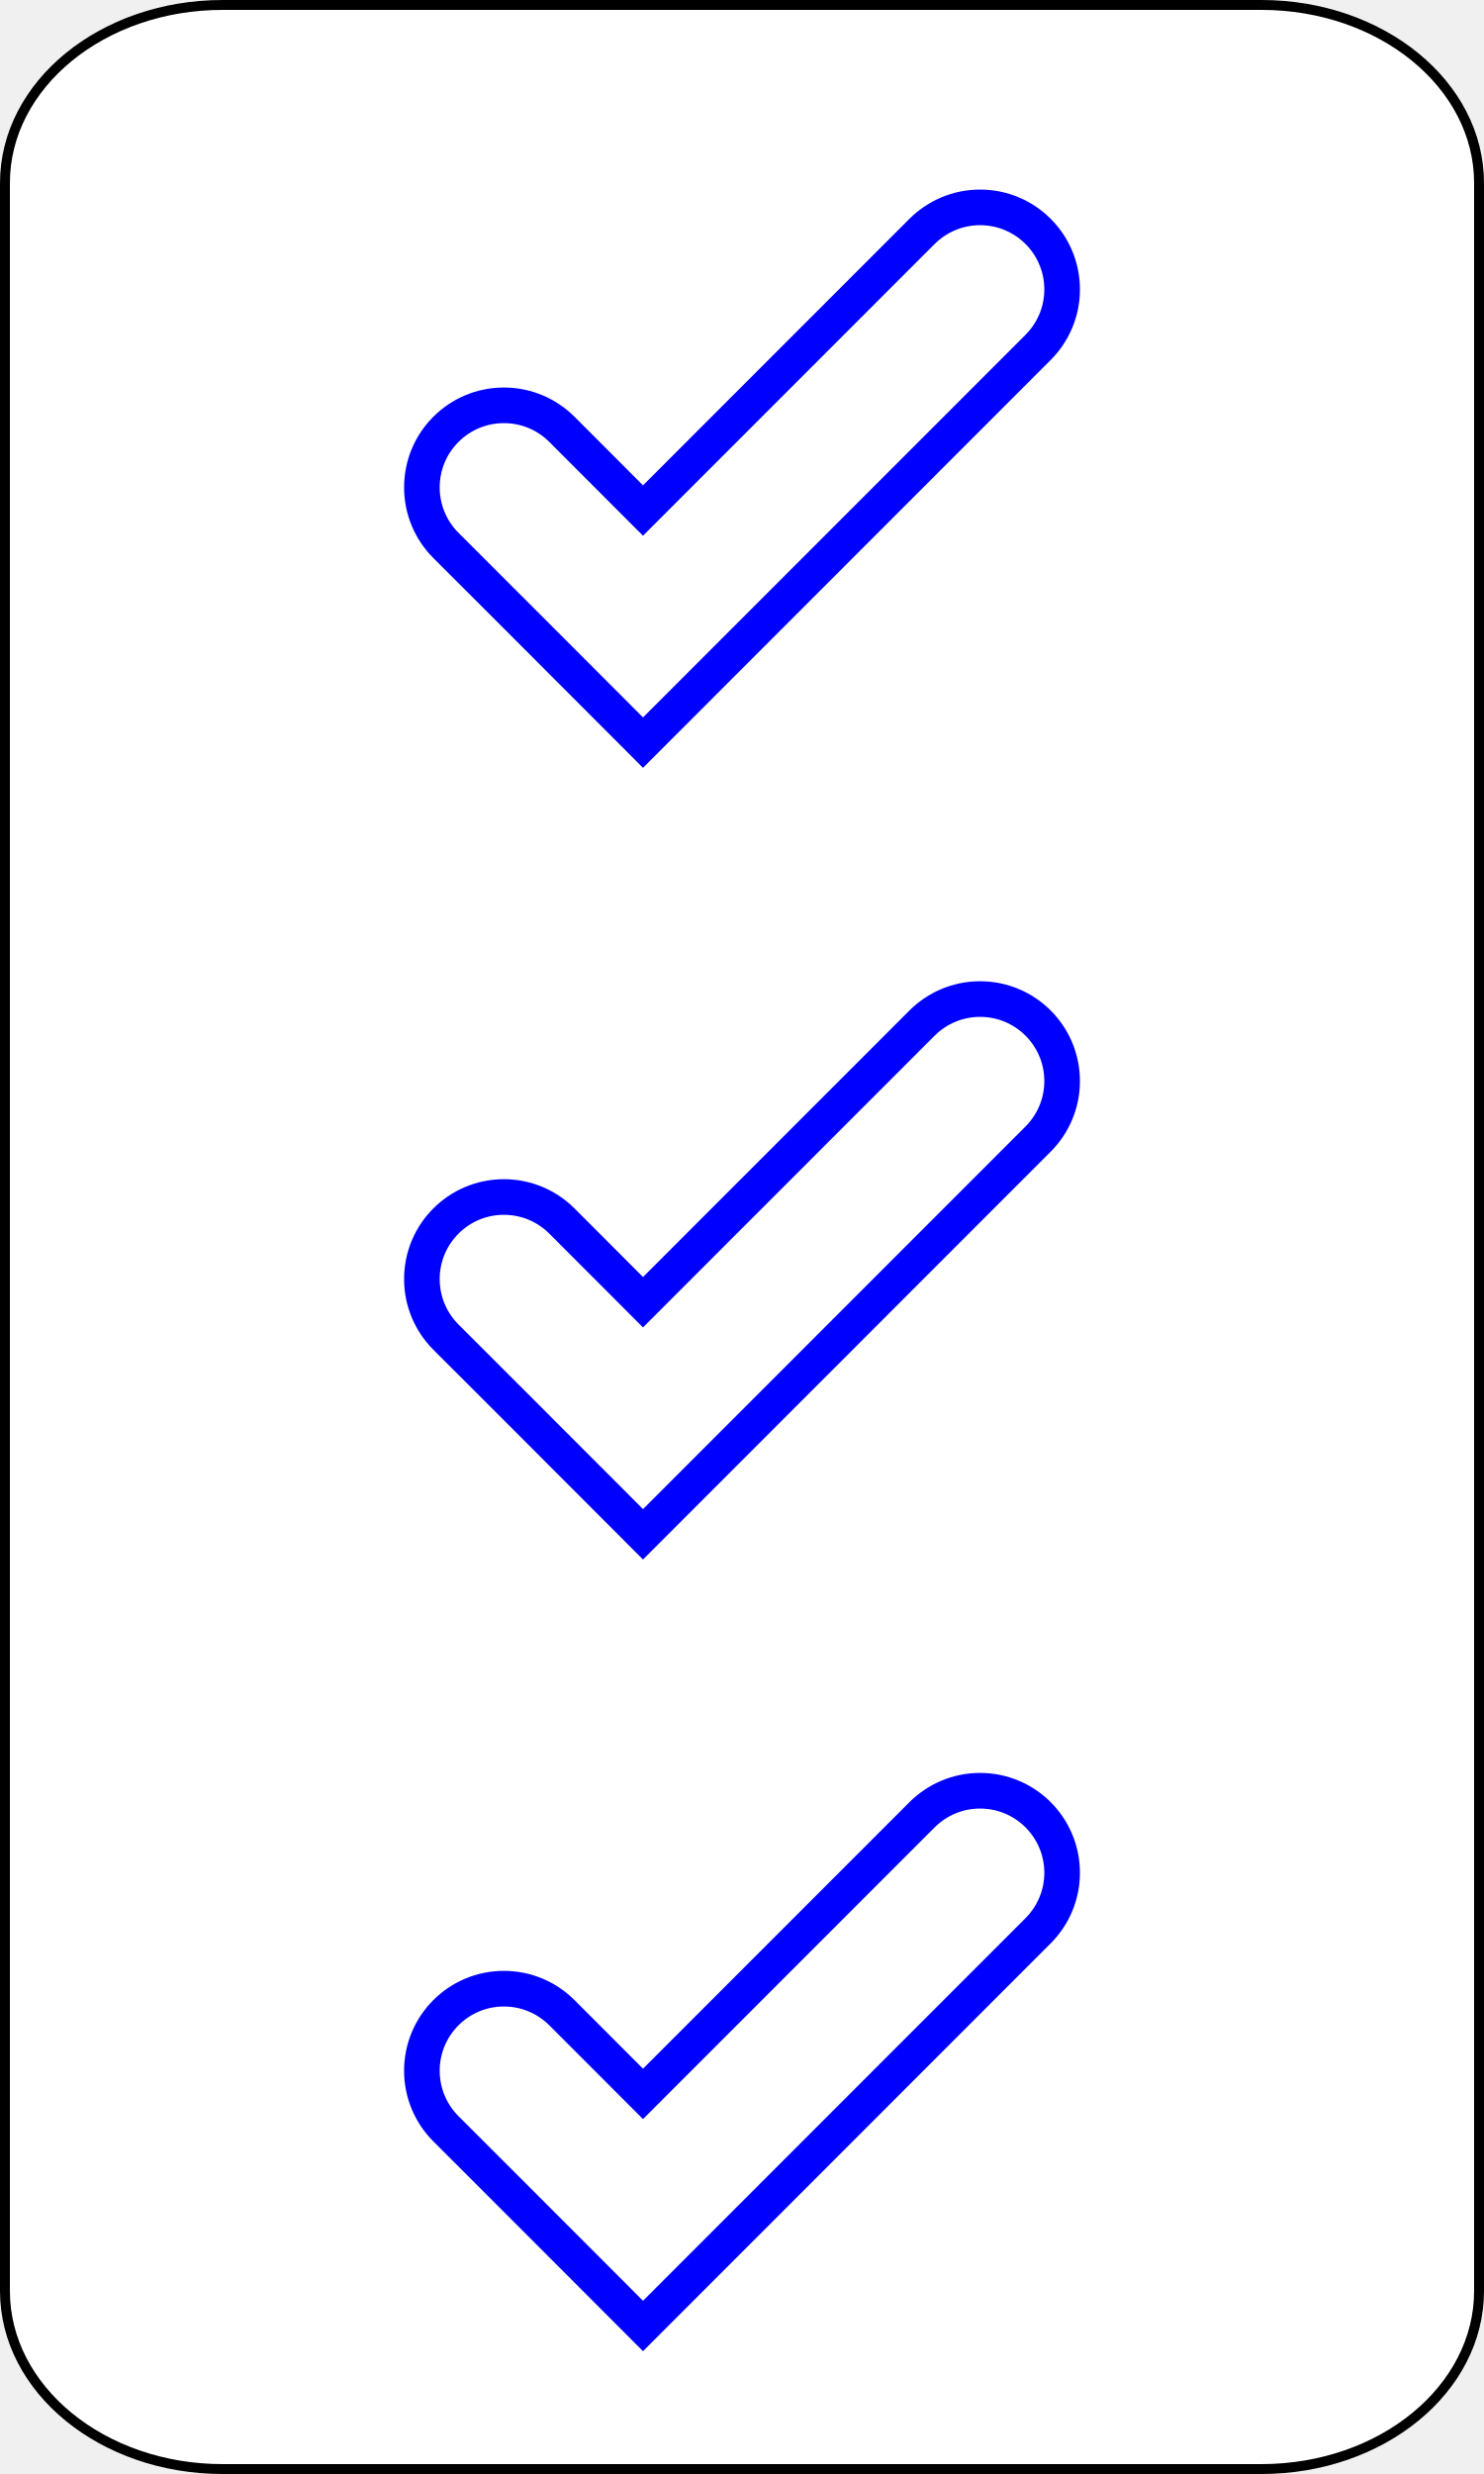
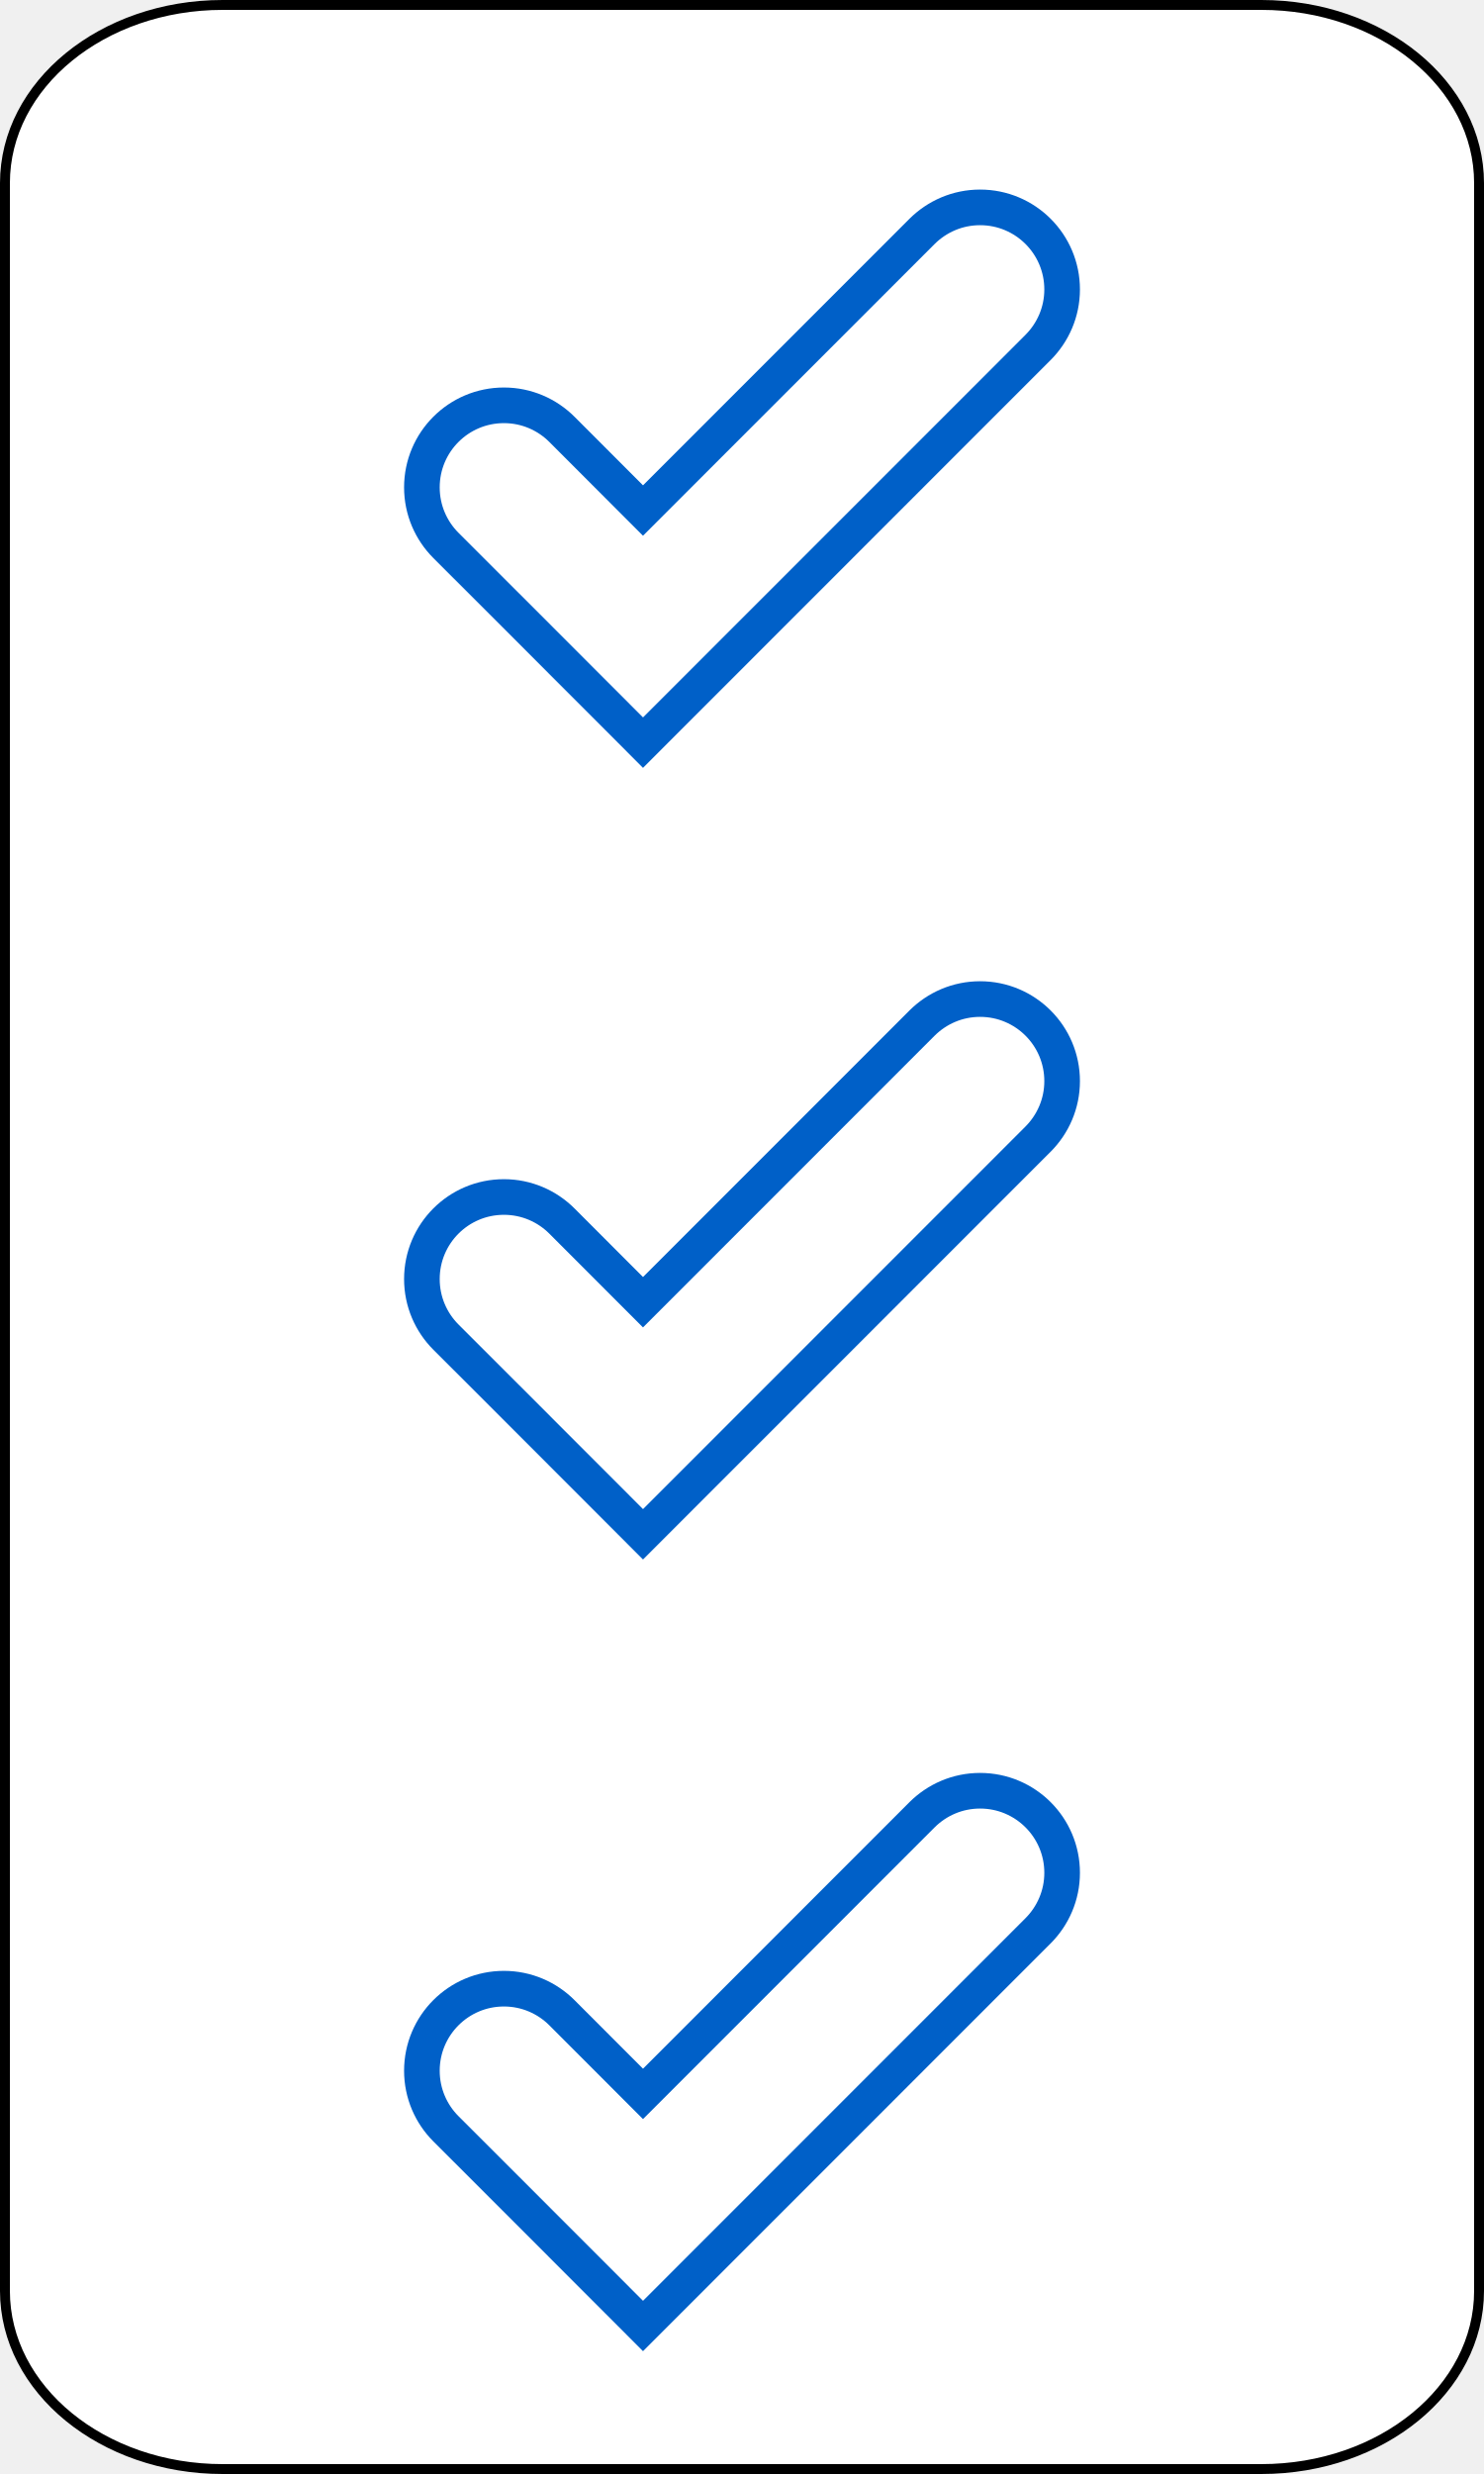
<svg xmlns="http://www.w3.org/2000/svg" version="1.0" width="75" height="125">
  <rect width="74.5" height="124.5" rx="11" ry="9" x="0.25" y="0.25" style="fill:#FFFFFF;fill-opacity:1;stroke:#000000;stroke-width:0.5" />
  <g>
-     <path d="m 28.358,70.16 -5.861,5.861 -5.861,-5.866 -4.102,-4.1 c -0.747,-0.748 -1.212,-1.785 -1.212,-2.93 0,-2.289 1.854,-4.146 4.146,-4.146 1.143,0 2.18,0.465 2.93,1.214 l 4.099,4.102 14.102,-14.103 c 0.754,-0.749 1.787,-1.214 2.934,-1.214 2.289,0 4.146,1.856 4.146,4.145 0,1.146 -0.467,2.18 -1.217,2.932 l -14.104,14.105 z" transform="translate(10,-38.5)" style="fill:#FFFFFF;stroke:#0000FF;stroke-width:1.8;" />
-     <path d="m 28.358,70.16 -5.861,5.861 -5.861,-5.866 -4.102,-4.1 c -0.747,-0.748 -1.212,-1.785 -1.212,-2.93 0,-2.289 1.854,-4.146 4.146,-4.146 1.143,0 2.18,0.465 2.93,1.214 l 4.099,4.102 14.102,-14.103 c 0.754,-0.749 1.787,-1.214 2.934,-1.214 2.289,0 4.146,1.856 4.146,4.145 0,1.146 -0.467,2.18 -1.217,2.932 l -14.104,14.105 z" transform="translate(10,1.5)" style="fill:#FFFFFF;stroke:#0000FF;stroke-width:1.8;" />
-     <path d="m 28.358,70.16 -5.861,5.861 -5.861,-5.866 -4.102,-4.1 c -0.747,-0.748 -1.212,-1.785 -1.212,-2.93 0,-2.289 1.854,-4.146 4.146,-4.146 1.143,0 2.18,0.465 2.93,1.214 l 4.099,4.102 14.102,-14.103 c 0.754,-0.749 1.787,-1.214 2.934,-1.214 2.289,0 4.146,1.856 4.146,4.145 0,1.146 -0.467,2.18 -1.217,2.932 l -14.104,14.105 z" transform="translate(10,41.5)" style="fill:#FFFFFF;stroke:#0000FF;stroke-width:1.8;" />
+     <path d="m 28.358,70.16 -5.861,5.861 -5.861,-5.866 -4.102,-4.1 c -0.747,-0.748 -1.212,-1.785 -1.212,-2.93 0,-2.289 1.854,-4.146 4.146,-4.146 1.143,0 2.18,0.465 2.93,1.214 l 4.099,4.102 14.102,-14.103 c 0.754,-0.749 1.787,-1.214 2.934,-1.214 2.289,0 4.146,1.856 4.146,4.145 0,1.146 -0.467,2.18 -1.217,2.932 l -14.104,14.105 z" transform="translate(10,-38.5)" style="fill:#FFFFFF;stroke:#0060C8;stroke-width:1.8;" />
+     <path d="m 28.358,70.16 -5.861,5.861 -5.861,-5.866 -4.102,-4.1 c -0.747,-0.748 -1.212,-1.785 -1.212,-2.93 0,-2.289 1.854,-4.146 4.146,-4.146 1.143,0 2.18,0.465 2.93,1.214 l 4.099,4.102 14.102,-14.103 c 0.754,-0.749 1.787,-1.214 2.934,-1.214 2.289,0 4.146,1.856 4.146,4.145 0,1.146 -0.467,2.18 -1.217,2.932 l -14.104,14.105 z" transform="translate(10,1.5)" style="fill:#FFFFFF;stroke:#0060C8;stroke-width:1.8;" />
+     <path d="m 28.358,70.16 -5.861,5.861 -5.861,-5.866 -4.102,-4.1 c -0.747,-0.748 -1.212,-1.785 -1.212,-2.93 0,-2.289 1.854,-4.146 4.146,-4.146 1.143,0 2.18,0.465 2.93,1.214 l 4.099,4.102 14.102,-14.103 c 0.754,-0.749 1.787,-1.214 2.934,-1.214 2.289,0 4.146,1.856 4.146,4.145 0,1.146 -0.467,2.18 -1.217,2.932 l -14.104,14.105 z" transform="translate(10,41.5)" style="fill:#FFFFFF;stroke:#0060C8;stroke-width:1.8;" />
  </g>
</svg>
